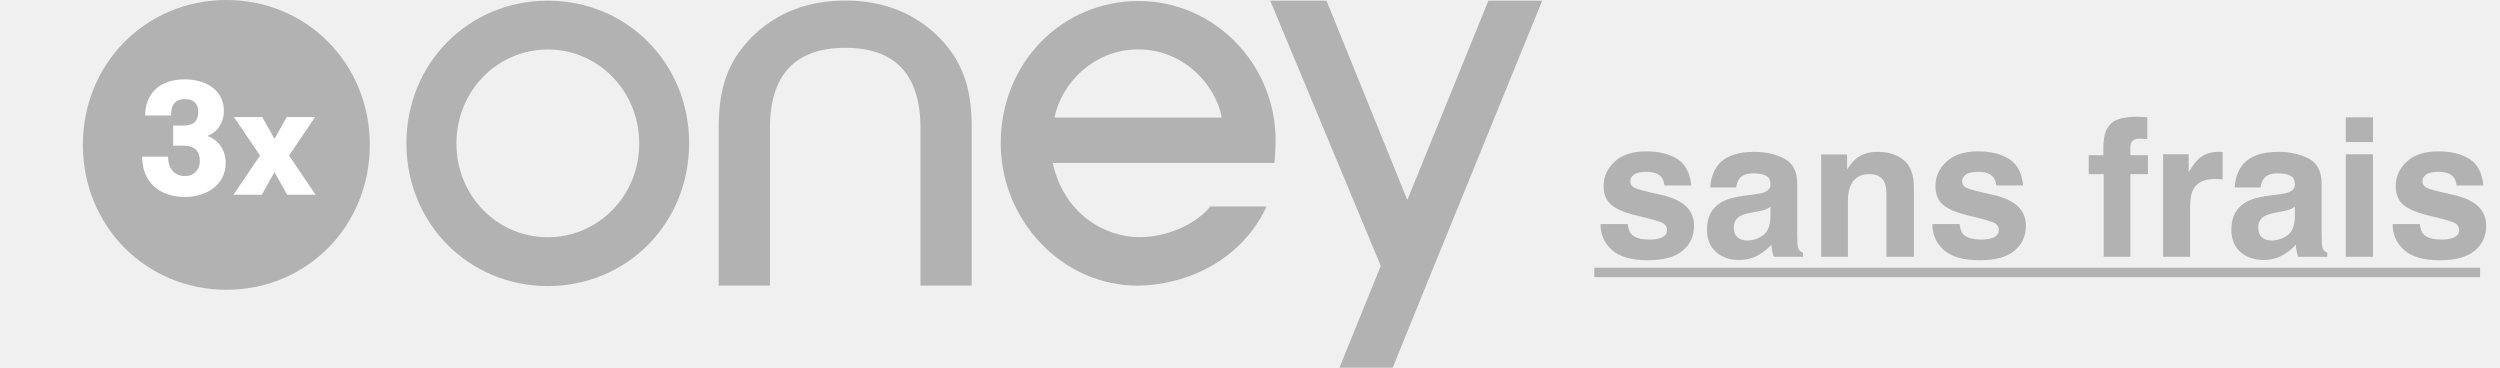
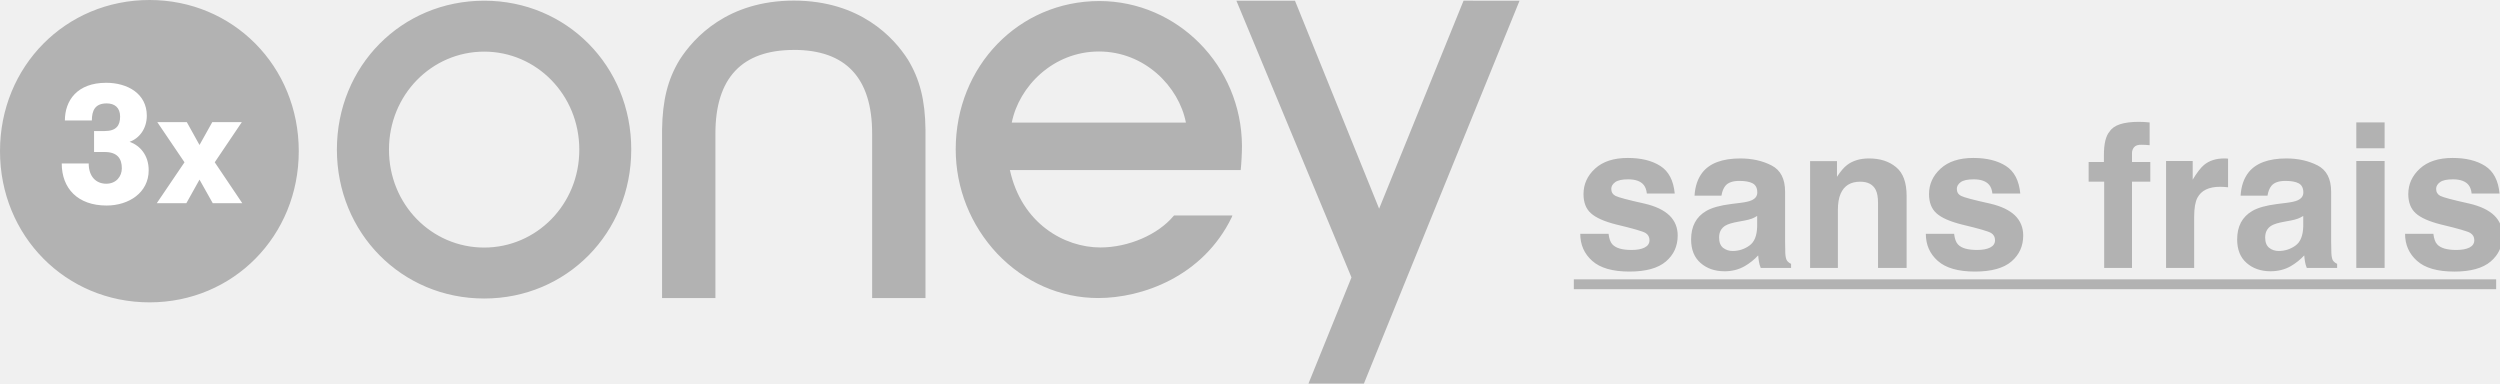
- <svg xmlns="http://www.w3.org/2000/svg" width="170px" height="25px" viewBox="0 0 400 63" version="1.1">
-   <g id="Oney3x" stroke="none" stroke-width="1" fill="none" fill-rule="evenodd">
-     <g id="Group-2-Copy" fill-rule="nonzero">
-       <g id="Group">
-         <path d="M79.684,0.115 C66.082,0.115 55.444,10.846 55.444,24.558 C55.444,38.269 66.101,49.019 79.684,49.019 C93.249,49.019 103.886,38.269 103.886,24.558 C103.905,10.846 93.249,0.115 79.684,0.115 M79.684,40.654 C71.037,40.654 64.015,33.596 64.015,24.577 C64.015,15.558 71.056,8.481 79.684,8.481 C88.275,8.481 95.334,15.558 95.334,24.577 C95.353,33.577 88.275,40.654 79.684,40.654 M250.073,0.115 L231.553,45.538 L226.981,56.788 L224.455,63 L215.33,63 L222.408,45.558 L203.468,0.115 L213.11,0.115 L226.962,34.269 L240.851,0.115 L250.073,0.115 Z M130.652,8.192 C122.1,8.192 117.738,12.808 117.738,21.923 L117.738,48.942 L108.956,48.942 L108.956,21.288 C109.033,16.442 109.894,13.019 111.864,9.788 C114.198,6.173 119.727,0.096 130.652,0.096 C141.557,0.096 147.105,6.173 149.42,9.788 C151.372,13 152.252,16.442 152.309,21.288 L152.309,48.942 L143.528,48.942 L143.528,21.923 C143.528,12.808 139.204,8.192 130.652,8.192 M166.505,20.135 C167.672,14.231 173.297,8.462 180.854,8.462 C188.392,8.462 194.017,14.231 195.165,20.135 L166.505,20.135 Z M204.386,23.923 C204.31,10.827 193.787,0.173 180.911,0.173 C167.672,0.173 157.283,10.865 157.283,24.519 C157.283,30.923 159.732,37 164.113,41.654 C168.59,46.346 174.483,48.942 180.739,48.942 C187.894,48.942 197.939,45.481 202.702,35.692 C202.798,35.481 202.817,35.385 202.817,35.385 L193.213,35.385 L193.156,35.442 C190.573,38.538 185.713,40.635 181.083,40.635 C175.191,40.635 168.131,36.731 166.199,27.923 L204.176,27.923 C204.29,27 204.386,25.173 204.386,23.923" id="Shape" fill="#B2B2B2" />
-         <g id="Path">
-           <path d="M24.604,0 C10.81,0 0,10.885 0,24.827 C0,38.731 10.81,49.654 24.604,49.654 C38.379,49.654 49.169,38.75 49.169,24.827 C49.169,10.885 38.359,0 24.604,0" fill="#B2B2B2" />
-           <path d="M14.598,26.865 C14.598,28.962 15.784,30.173 17.487,30.173 C19.132,30.173 20.05,28.962 20.05,27.635 C20.05,26.038 19.304,24.962 17.219,24.962 L15.478,24.962 L15.478,21.519 L17.219,21.519 C19.189,21.519 19.763,20.558 19.763,19.135 C19.763,17.673 18.864,16.981 17.563,16.981 C15.669,16.981 15.114,18.115 15.114,19.788 L10.676,19.788 C10.676,16.5 12.704,13.596 17.467,13.596 C21.007,13.596 24.164,15.385 24.164,19 C24.164,21.173 22.882,22.75 21.332,23.288 C23.073,23.923 24.47,25.5 24.47,27.962 C24.47,31.635 21.198,33.75 17.544,33.75 C12.799,33.75 10.159,30.942 10.159,26.846 L14.598,26.846 L14.598,26.865 Z" fill="#FFFFFF" />
-           <polygon fill="#FFFFFF" points="39.871 33.365 35.011 33.365 32.83 29.5 30.668 33.365 25.809 33.365 30.362 26.654 25.885 20.058 30.745 20.058 32.83 23.808 34.935 20.058 39.794 20.058 35.337 26.654" />
-         </g>
-       </g>
-       <g id="sans-frais" transform="translate(259, 20.00732)" fill="#B2B2B2">
-         <path d="M9.152,24.589 C11.859,24.589 13.86,24.038 15.155,22.937 C16.449,21.836 17.096,20.416 17.096,18.675 C17.096,17.354 16.645,16.253 15.743,15.372 C14.83,14.502 13.46,13.852 11.634,13.422 C8.895,12.821 7.299,12.396 6.848,12.149 C6.397,11.913 6.171,11.532 6.171,11.005 C6.171,10.586 6.384,10.221 6.808,9.91 C7.232,9.598 7.944,9.442 8.943,9.442 C10.157,9.442 11.016,9.754 11.521,10.377 C11.79,10.721 11.956,11.188 12.021,11.779 L12.021,11.779 L16.613,11.779 C16.409,9.63 15.616,8.118 14.236,7.243 C12.856,6.367 11.07,5.93 8.878,5.93 C6.569,5.93 4.778,6.512 3.505,7.678 C2.232,8.844 1.595,10.237 1.595,11.859 C1.595,13.234 2.003,14.287 2.82,15.018 C3.636,15.759 5.038,16.376 7.025,16.871 C9.786,17.526 11.381,17.988 11.811,18.256 C12.241,18.525 12.456,18.917 12.456,19.433 C12.456,19.97 12.19,20.373 11.658,20.641 C11.126,20.91 10.409,21.044 9.507,21.044 C7.971,21.044 6.918,20.738 6.349,20.125 C6.026,19.782 5.817,19.202 5.72,18.385 L5.72,18.385 L1.063,18.385 C1.063,20.19 1.721,21.675 3.037,22.841 C4.353,24.006 6.392,24.589 9.152,24.589 Z M24.798,24.541 C26.044,24.541 27.162,24.256 28.15,23.687 C28.977,23.203 29.708,22.618 30.341,21.93 C30.374,22.328 30.417,22.682 30.47,22.994 C30.524,23.305 30.621,23.638 30.76,23.993 L30.76,23.993 L35.755,23.993 L35.755,23.316 C35.455,23.176 35.229,22.999 35.079,22.784 C34.928,22.569 34.837,22.161 34.805,21.56 C34.783,20.765 34.772,20.088 34.772,19.529 L34.772,19.529 L34.772,11.473 C34.772,9.356 34.026,7.917 32.533,7.154 C31.04,6.392 29.332,6.01 27.409,6.01 C24.455,6.01 22.371,6.784 21.157,8.331 C20.394,9.319 19.964,10.581 19.868,12.117 L19.868,12.117 L24.299,12.117 C24.406,11.44 24.621,10.903 24.943,10.506 C25.395,9.969 26.163,9.7 27.248,9.7 C28.214,9.7 28.948,9.837 29.447,10.111 C29.947,10.385 30.196,10.882 30.196,11.602 C30.196,12.192 29.869,12.627 29.213,12.907 C28.848,13.068 28.241,13.202 27.393,13.31 L27.393,13.31 L25.83,13.503 C24.057,13.729 22.714,14.104 21.801,14.631 C20.136,15.598 19.304,17.161 19.304,19.32 C19.304,20.985 19.822,22.271 20.859,23.179 C21.895,24.087 23.208,24.541 24.798,24.541 Z M26.152,21.205 C25.529,21.205 25,21.031 24.565,20.681 C24.13,20.332 23.912,19.766 23.912,18.981 C23.912,18.101 24.267,17.451 24.976,17.032 C25.395,16.785 26.087,16.575 27.054,16.403 L27.054,16.403 L28.085,16.21 C28.601,16.113 29.007,16.009 29.302,15.896 C29.597,15.783 29.89,15.635 30.18,15.453 L30.18,15.453 L30.18,17.161 C30.148,18.697 29.716,19.755 28.883,20.335 C28.051,20.915 27.14,21.205 26.152,21.205 Z M43.458,23.993 L43.458,14.486 C43.458,13.401 43.608,12.509 43.909,11.811 C44.489,10.49 45.558,9.829 47.115,9.829 C48.383,9.829 49.242,10.28 49.693,11.183 C49.94,11.677 50.064,12.386 50.064,13.31 L50.064,13.31 L50.064,23.993 L54.769,23.993 L54.769,12.166 C54.769,9.963 54.192,8.387 53.037,7.436 C51.882,6.486 50.397,6.01 48.582,6.01 C47.131,6.01 45.934,6.365 44.988,7.074 C44.462,7.471 43.903,8.121 43.312,9.023 L43.312,9.023 L43.312,6.461 L38.881,6.461 L38.881,23.993 L43.458,23.993 Z M66.016,24.589 C68.723,24.589 70.724,24.038 72.018,22.937 C73.313,21.836 73.96,20.416 73.96,18.675 C73.96,17.354 73.509,16.253 72.606,15.372 C71.693,14.502 70.324,13.852 68.498,13.422 C65.758,12.821 64.163,12.396 63.712,12.149 C63.261,11.913 63.035,11.532 63.035,11.005 C63.035,10.586 63.247,10.221 63.672,9.91 C64.096,9.598 64.808,9.442 65.807,9.442 C67.021,9.442 67.88,9.754 68.385,10.377 C68.653,10.721 68.82,11.188 68.884,11.779 L68.884,11.779 L73.477,11.779 C73.272,9.63 72.48,8.118 71.1,7.243 C69.719,6.367 67.934,5.93 65.742,5.93 C63.433,5.93 61.641,6.512 60.368,7.678 C59.095,8.844 58.459,10.237 58.459,11.859 C58.459,13.234 58.867,14.287 59.684,15.018 C60.5,15.759 61.902,16.376 63.889,16.871 C66.65,17.526 68.245,17.988 68.675,18.256 C69.104,18.525 69.319,18.917 69.319,19.433 C69.319,19.97 69.053,20.373 68.522,20.641 C67.99,20.91 67.273,21.044 66.371,21.044 C64.834,21.044 63.782,20.738 63.212,20.125 C62.89,19.782 62.681,19.202 62.584,18.385 L62.584,18.385 L57.927,18.385 C57.927,20.19 58.585,21.675 59.901,22.841 C61.217,24.006 63.255,24.589 66.016,24.589 Z M91.862,23.993 L91.862,9.829 L94.875,9.829 L94.875,6.59 L91.862,6.59 L91.862,6.59 L91.862,5.108 C91.862,4.764 91.977,4.45 92.208,4.165 C92.439,3.881 92.858,3.746 93.465,3.762 C94.072,3.779 94.504,3.803 94.762,3.835 L94.762,3.835 L94.762,0.097 C94.354,0.064 94.032,0.04 93.795,0.024 C93.559,0.008 93.296,0 93.006,0 C90.46,0 88.854,0.526 88.188,1.579 C87.554,2.288 87.237,3.583 87.237,5.462 L87.237,5.462 L87.237,6.59 L84.724,6.59 L84.724,9.829 L87.286,9.829 L87.286,23.993 L91.862,23.993 Z M102.094,23.993 L102.094,15.598 C102.094,14.19 102.271,13.148 102.625,12.472 C103.259,11.269 104.5,10.667 106.348,10.667 C106.487,10.667 106.67,10.672 106.896,10.683 C107.121,10.694 107.379,10.715 107.669,10.748 L107.669,10.748 L107.669,6.042 C107.465,6.032 107.333,6.024 107.274,6.018 C107.215,6.013 107.143,6.01 107.057,6.01 C105.682,6.01 104.564,6.37 103.705,7.09 C103.179,7.52 102.561,8.32 101.852,9.491 L101.852,9.491 L101.852,6.429 L97.469,6.429 L97.469,23.993 L102.094,23.993 Z M114.662,24.541 C115.908,24.541 117.025,24.256 118.014,23.687 C118.841,23.203 119.571,22.618 120.205,21.93 C120.237,22.328 120.28,22.682 120.334,22.994 C120.388,23.305 120.484,23.638 120.624,23.993 L120.624,23.993 L125.619,23.993 L125.619,23.316 C125.318,23.176 125.093,22.999 124.942,22.784 C124.792,22.569 124.701,22.161 124.668,21.56 C124.647,20.765 124.636,20.088 124.636,19.529 L124.636,11.473 C124.636,9.356 123.89,7.917 122.396,7.154 C120.903,6.392 119.195,6.01 117.272,6.01 C114.318,6.01 112.234,6.784 111.021,8.331 C110.258,9.319 109.828,10.581 109.731,12.117 L109.731,12.117 L114.163,12.117 C114.27,11.44 114.485,10.903 114.807,10.506 C115.258,9.969 116.026,9.7 117.111,9.7 C118.078,9.7 118.811,9.837 119.311,10.111 C119.81,10.385 120.06,10.882 120.06,11.602 C120.06,12.192 119.732,12.627 119.077,12.907 C118.712,13.068 118.105,13.202 117.256,13.31 L117.256,13.31 L115.693,13.503 C113.921,13.729 112.578,14.104 111.665,14.631 C110,15.598 109.167,17.161 109.167,19.32 C109.167,20.985 109.686,22.271 110.722,23.179 C111.759,24.087 113.072,24.541 114.662,24.541 Z M116.016,21.205 C115.393,21.205 114.864,21.031 114.428,20.681 C113.993,20.332 113.776,19.766 113.776,18.981 C113.776,18.101 114.13,17.451 114.839,17.032 C115.258,16.785 115.951,16.575 116.918,16.403 L116.918,16.403 L117.949,16.21 C118.465,16.113 118.87,16.009 119.166,15.896 C119.461,15.783 119.754,15.635 120.044,15.453 L120.044,15.453 L120.044,17.161 C120.012,18.697 119.579,19.755 118.747,20.335 C117.914,20.915 117.004,21.205 116.016,21.205 Z M133.434,4.334 L133.434,0.097 L128.777,0.097 L128.777,4.334 L133.434,4.334 Z M133.434,23.993 L133.434,6.429 L128.777,6.429 L128.777,23.993 L133.434,23.993 Z M144.891,24.589 C147.598,24.589 149.598,24.038 150.893,22.937 C152.187,21.836 152.834,20.416 152.834,18.675 C152.834,17.354 152.383,16.253 151.481,15.372 C150.568,14.502 149.198,13.852 147.372,13.422 C144.633,12.821 143.038,12.396 142.586,12.149 C142.135,11.913 141.91,11.532 141.91,11.005 C141.91,10.586 142.122,10.221 142.546,9.91 C142.97,9.598 143.682,9.442 144.681,9.442 C145.895,9.442 146.754,9.754 147.259,10.377 C147.528,10.721 147.694,11.188 147.759,11.779 L147.759,11.779 L152.351,11.779 C152.147,9.63 151.355,8.118 149.974,7.243 C148.594,6.367 146.808,5.93 144.617,5.93 C142.307,5.93 140.516,6.512 139.243,7.678 C137.97,8.844 137.333,10.237 137.333,11.859 C137.333,13.234 137.742,14.287 138.558,15.018 C139.375,15.759 140.776,16.376 142.764,16.871 C145.524,17.526 147.12,17.988 147.549,18.256 C147.979,18.525 148.194,18.917 148.194,19.433 C148.194,19.97 147.928,20.373 147.396,20.641 C146.865,20.91 146.147,21.044 145.245,21.044 C143.709,21.044 142.656,20.738 142.087,20.125 C141.765,19.782 141.555,19.202 141.458,18.385 L141.458,18.385 L136.802,18.385 C136.802,20.19 137.46,21.675 138.776,22.841 C140.092,24.006 142.13,24.589 144.891,24.589 Z" id="sansfrais" />
-         <polygon id="Decoration" points="0 25.863 0 27.49 151.791 27.49 151.791 25.863" />
-       </g>
-     </g>
-   </g>
+ <svg xmlns="http://www.w3.org/2000/svg" width="391px" height="60px">
+   <path style="stroke:none;fill-rule:nonzero;fill:#B2B2B2;fill-opacity:1" d="M75.727.11C62.8.11 52.69 10.331 52.69 23.39c0 13.055 10.13 23.297 23.04 23.297 12.89 0 22.996-10.242 22.996-23.296C98.747 10.332 88.62.109 75.73.109m0 38.61c-8.218 0-14.894-6.723-14.894-15.313 0-8.586 6.695-15.332 14.894-15.332 8.165 0 14.872 6.746 14.872 15.332.02 8.574-6.707 15.313-14.872 15.313M237.656.113 220.06 43.371l-4.348 10.711L213.312 60h-8.671l6.73-16.61-18-43.28h9.164l13.16 32.527L228.898.109zM124.164 7.81c-8.129 0-12.273 4.39-12.273 13.07v25.734h-8.344v-26.34c.07-4.613.89-7.875 2.762-10.949 2.218-3.445 7.476-9.23 17.855-9.23 10.367 0 15.637 5.785 17.836 9.23 1.855 3.059 2.695 6.336 2.746 10.95v26.34h-8.344V20.874c0-8.676-4.109-13.07-12.238-13.07m34.078 11.37c1.106-5.624 6.453-11.12 13.633-11.12 7.164 0 12.512 5.496 13.602 11.12zm36 3.602C194.168 10.312 184.164.164 171.93.164c-12.582 0-22.457 10.188-22.457 23.188 0 6.097 2.332 11.886 6.492 16.32 4.254 4.469 9.855 6.941 15.8 6.941 6.801 0 16.348-3.3 20.872-12.62.05-.095.086-.192.113-.294h-9.129l-.055.059c-2.457 2.945-7.074 4.945-11.472 4.945-5.602 0-12.309-3.719-14.145-12.105h36.094c.105-.88.2-2.621.2-3.817M23.386 0C10.27 0 0 10.363 0 23.645c0 13.242 10.27 23.644 23.387 23.644 13.09 0 23.34-10.387 23.34-23.644C46.727 10.363 36.457 0 23.387 0" />
+   <path style="stroke:none;fill-rule:nonzero;fill:#fff;fill-opacity:1" d="M13.875 25.59c0 1.992 1.125 3.144 2.746 3.144 1.563 0 2.434-1.156 2.434-2.414 0-1.523-.711-2.547-2.692-2.547h-1.652v-3.277h1.652c1.871 0 2.422-.918 2.422-2.273 0-1.387-.855-2.051-2.094-2.051-1.8 0-2.324 1.078-2.324 2.672h-4.219c0-3.13 1.926-5.895 6.454-5.895 3.363 0 6.359 1.707 6.359 5.145 0 2.07-1.215 3.574-2.691 4.082 1.656.605 2.984 2.11 2.984 4.457 0 3.496-3.106 5.512-6.582 5.512-4.508 0-7.016-2.676-7.016-6.575h4.219zm24.016 6.187h-4.618l-2.07-3.683-2.055 3.683h-4.625l4.332-6.394-4.253-6.281h4.617l1.984 3.574 1.996-3.574h4.621l-4.234 6.28zm0 0" />
+   <path style="stroke:none;fill-rule:nonzero;fill:#B2B2B2;fill-opacity:1" d="M254.84 42.473c2.574 0 4.476-.524 5.703-1.575 1.23-1.05 1.848-2.402 1.848-4.058 0-1.254-.43-2.305-1.286-3.14-.87-.837-2.171-1.458-3.91-1.86-2.597-.574-4.113-.98-4.547-1.211-.425-.23-.644-.594-.644-1.094 0-.394.207-.75.61-1.043.406-.297 1.077-.445 2.027-.445 1.156 0 1.972.297 2.449.894.258.329.418.766.476 1.332h4.364c-.196-2.05-.946-3.484-2.258-4.32-1.313-.836-3.008-1.25-5.094-1.25-2.191 0-3.894.555-5.105 1.664-1.207 1.106-1.813 2.438-1.813 3.985 0 1.304.383 2.308 1.164 3.003.778.704 2.106 1.297 3.996 1.766 2.621.625 4.137 1.066 4.547 1.32.406.258.613.633.613 1.125 0 .508-.25.891-.761 1.149-.504.254-1.18.379-2.043.379-1.457 0-2.453-.285-3-.875-.305-.324-.504-.875-.598-1.657h-4.426c0 1.723.63 3.137 1.875 4.243 1.25 1.113 3.192 1.668 5.813 1.668zm14.867-.043c1.188 0 2.246-.27 3.191-.817a9.134 9.134 0 0 0 2.082-1.668c.032.375.07.711.125 1.008.043.297.137.613.274.953h4.746v-.644a1.554 1.554 0 0 1-.645-.508c-.14-.207-.23-.594-.261-1.168-.02-.645-.028-1.29-.031-1.934V29.98c0-2.011-.708-3.386-2.13-4.113-1.417-.722-3.038-1.086-4.87-1.086-2.801 0-4.786.739-5.938 2.207-.727.946-1.137 2.145-1.223 3.61h4.207c.106-.645.309-1.16.614-1.535.425-.516 1.16-.77 2.187-.77.922 0 1.617.129 2.09.387.477.265.715.738.715 1.425 0 .563-.309.973-.938 1.243-.343.152-.918.28-1.722.379l-1.489.187c-1.687.215-2.96.574-3.828 1.074-1.586.918-2.375 2.41-2.375 4.465 0 1.586.492 2.813 1.48 3.676.981.863 2.231 1.297 3.739 1.297zm1.29-3.176a2.38 2.38 0 0 1-1.513-.5c-.41-.336-.617-.871-.617-1.621 0-.84.336-1.461 1.008-1.86.398-.234 1.063-.433 1.98-.597l.977-.18a7.343 7.343 0 0 0 1.16-.3c.281-.11.555-.25.828-.423v1.625c-.027 1.461-.437 2.47-1.226 3.02a4.402 4.402 0 0 1-2.598.836zm16.448 2.652v-9.054c0-1.036.14-1.883.426-2.547.55-1.262 1.57-1.887 3.05-1.887 1.204 0 2.02.426 2.446 1.289.238.469.356 1.14.356 2.02v10.18h4.472V30.64c0-2.102-.55-3.602-1.652-4.5-1.094-.91-2.504-1.36-4.23-1.36-1.38 0-2.516.336-3.415 1.012-.5.375-1.03.996-1.593 1.86v-2.446h-4.207v16.7zm21.438.567c2.57 0 4.472-.524 5.703-1.575 1.226-1.05 1.844-2.402 1.844-4.058 0-1.254-.43-2.305-1.282-3.14-.87-.837-2.171-1.458-3.91-1.86-2.601-.574-4.12-.98-4.547-1.211-.425-.23-.644-.594-.644-1.094 0-.394.207-.75.601-1.043.407-.297 1.086-.445 2.036-.445 1.152 0 1.968.297 2.449.894.258.329.418.766.476 1.332h4.364c-.192-2.05-.95-3.484-2.258-4.32-1.313-.836-3.008-1.25-5.09-1.25-2.195 0-3.898.555-5.11 1.664-1.21 1.106-1.816 2.438-1.816 3.985 0 1.304.387 2.308 1.164 3.003.774.704 2.11 1.297 4 1.766 2.621.625 4.137 1.066 4.547 1.32.41.258.613.633.613 1.125 0 .508-.253.891-.761 1.149-.504.254-1.188.379-2.043.379-1.461 0-2.461-.285-3-.875-.305-.324-.504-.875-.598-1.657H301.2c0 1.723.617 3.137 1.871 4.243 1.254 1.113 3.188 1.668 5.813 1.668zm24.562-.567V28.418h2.864v-3.086h-2.864v-1.414c0-.328.106-.629.328-.895.22-.27.618-.402 1.196-.382a13.1 13.1 0 0 1 1.234.066v-3.559c-.39-.035-.695-.054-.918-.07-.25-.015-.504-.023-.754-.023-2.418 0-3.945.504-4.578 1.504-.601.675-.902 1.906-.902 3.699v1.074h-2.39v3.086h2.433v13.488zm9.723 0v-8c0-1.34.168-2.328.508-2.976.601-1.14 1.781-1.715 3.535-1.715.137 0 .309.004.52.012.218.011.464.035.738.062v-4.48c-.196-.012-.32-.016-.375-.024-.059-.004-.13-.004-.211-.004-1.305 0-2.363.34-3.184 1.024-.496.414-1.09 1.172-1.762 2.293V25.18h-4.164v16.726zm11.941.52c1.188 0 2.25-.27 3.192-.813a9.219 9.219 0 0 0 2.082-1.668c.031.375.07.711.125 1.008.043.297.137.613.273.953h4.746v-.644a1.554 1.554 0 0 1-.644-.508c-.14-.207-.227-.594-.258-1.168-.02-.645-.031-1.29-.035-1.934V29.98c0-2.011-.707-3.386-2.125-4.113-1.422-.722-3.043-1.086-4.875-1.086-2.8 0-4.785.739-5.938 2.207-.726.946-1.136 2.145-1.222 3.61h4.207c.105-.645.308-1.16.613-1.535.43-.516 1.16-.77 2.188-.77.921 0 1.617.129 2.09.387.48.265.714.738.714 1.425 0 .563-.308.973-.937 1.243-.344.152-.918.28-1.727.379l-1.484.187c-1.688.215-2.961.574-3.828 1.074-1.586.918-2.375 2.41-2.375 4.465 0 1.586.492 2.813 1.48 3.676.984.863 2.23 1.297 3.738 1.297zm1.29-3.172c-.59 0-1.094-.172-1.504-.5-.418-.336-.622-.871-.622-1.621 0-.84.332-1.461 1.008-1.86.399-.234 1.059-.433 1.977-.597l.976-.18a7.343 7.343 0 0 0 1.16-.3c.282-.11.555-.25.833-.423v1.625c-.032 1.461-.442 2.47-1.23 3.02a4.41 4.41 0 0 1-2.599.836zm16.554-16.07v-4.036h-4.426v4.036zm0 18.722v-16.73h-4.426v16.73zm10.89.57c2.567 0 4.47-.527 5.7-1.578 1.234-1.05 1.848-2.402 1.848-4.058 0-1.254-.434-2.305-1.286-3.14-.867-.837-2.171-1.458-3.902-1.86-2.605-.574-4.121-.98-4.555-1.211-.425-.23-.636-.594-.636-1.094 0-.394.199-.75.601-1.043.403-.297 1.078-.445 2.032-.445 1.152 0 1.964.297 2.445.894.258.329.414.766.473 1.332h4.367c-.192-2.05-.95-3.484-2.258-4.32-1.313-.836-3.008-1.25-5.094-1.25-2.191 0-3.894.555-5.105 1.664-1.207 1.106-1.817 2.438-1.817 3.985 0 1.304.395 2.308 1.164 3.003.782.704 2.106 1.297 3.996 1.766 2.63.625 4.145 1.066 4.547 1.32.414.258.617.633.617 1.125 0 .508-.253.891-.753 1.149-.512.254-1.188.379-2.051.379-1.457 0-2.457-.285-3-.875-.305-.324-.504-.875-.598-1.657h-4.426c0 1.723.63 3.137 1.88 4.243 1.245 1.113 3.183 1.668 5.812 1.668zm-137.698 1.212v1.546h144.253v-1.547zm0 0" />
</svg>
